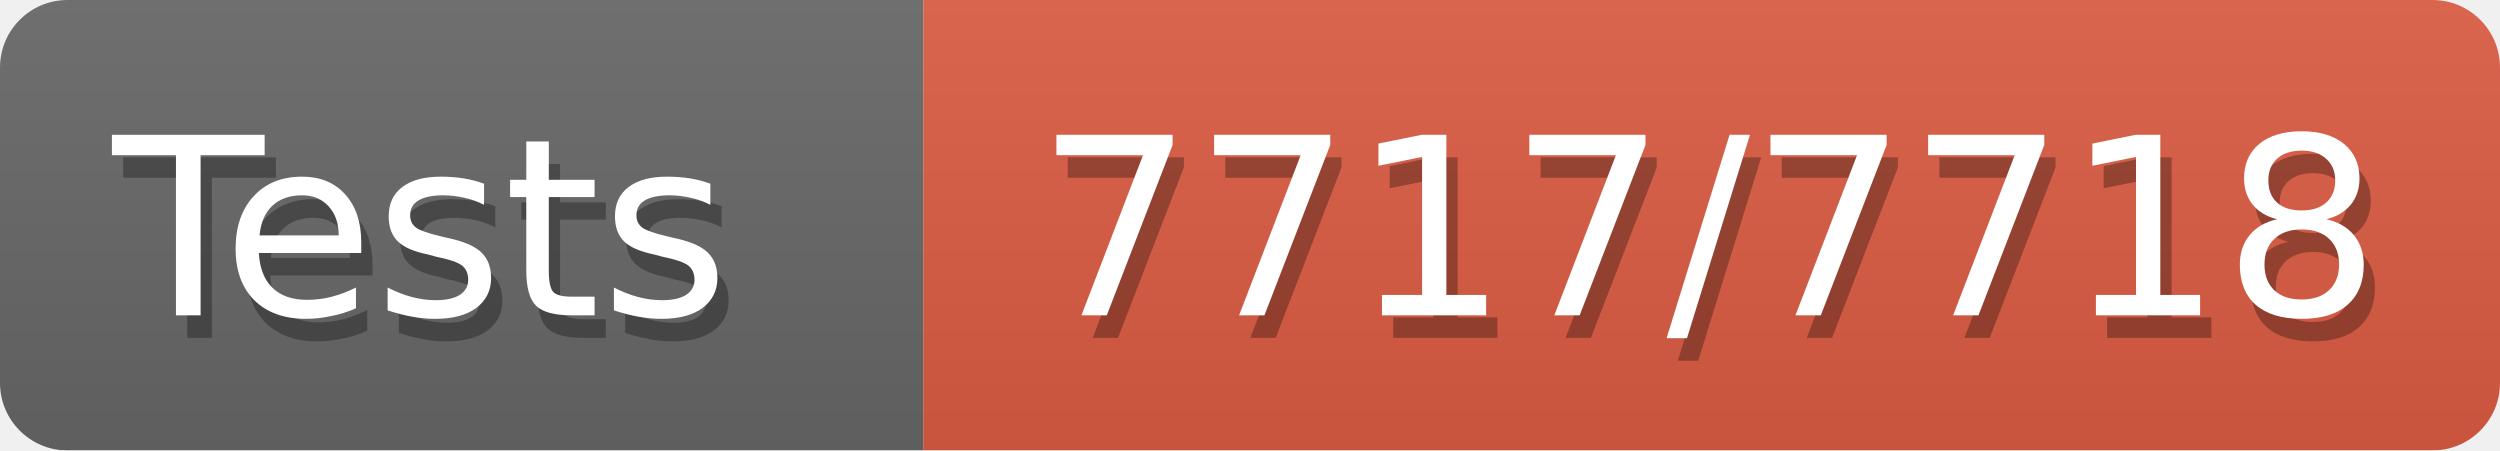
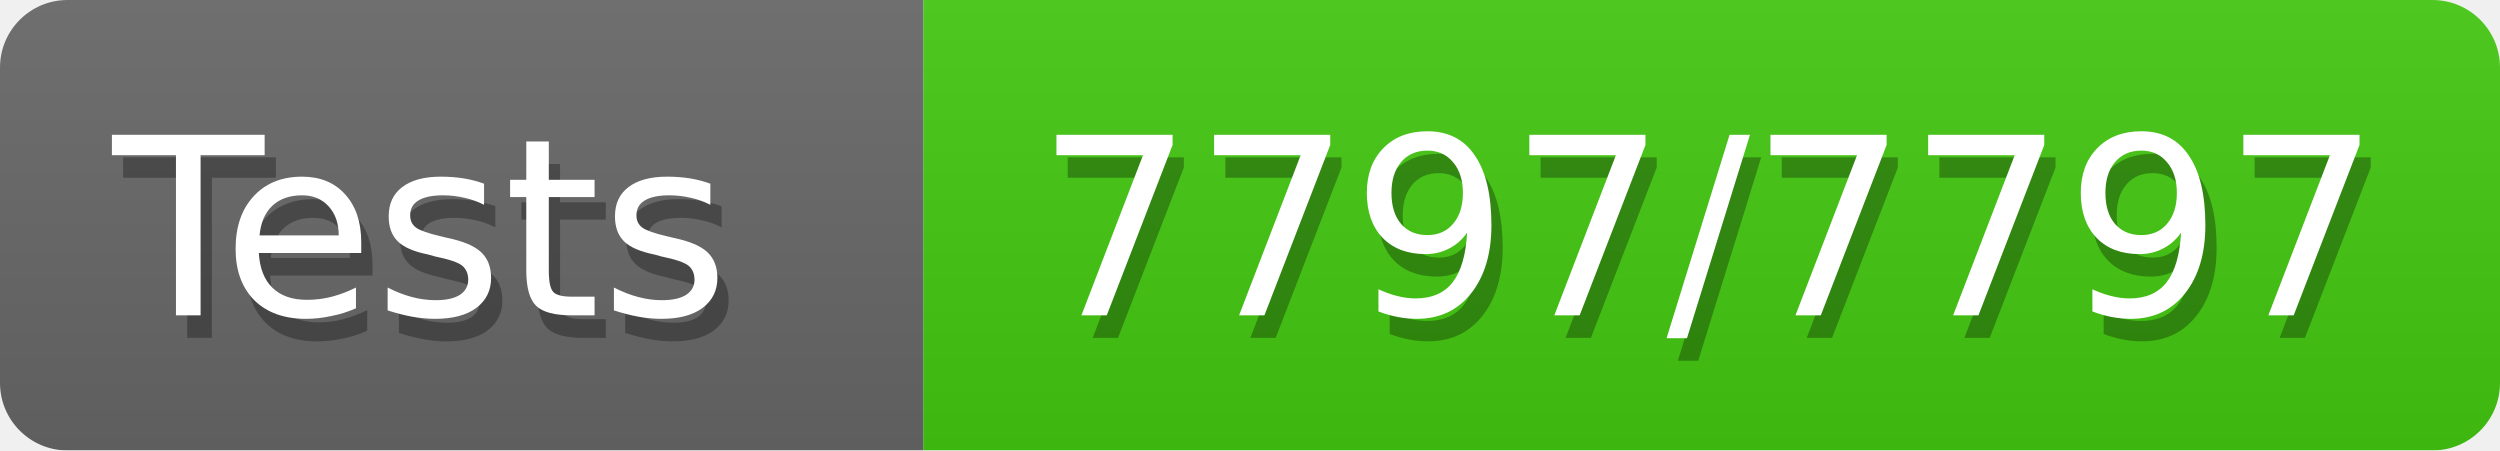
<svg xmlns="http://www.w3.org/2000/svg" width="111" height="20">
  <defs>
    <style>text{font-size:11px;font-family:Verdana,DejaVu Sans,Geneva,sans-serif}text.shadow{fill:#010101;fill-opacity:.3}text.high{fill:#fff}</style>
    <linearGradient id="smooth" x2="0" y2="100%">
      <stop offset="0" stop-color="#aaa" stop-opacity=".1" />
      <stop offset="1" stop-opacity=".1" />
    </linearGradient>
    <mask id="round">
      <rect width="100%" height="100%" fill="#fff" rx="3" />
    </mask>
  </defs>
  <g id="bg" mask="url(#round)">
    <path fill="#696969" d="M0 0h41v20H0z" />
-     <path fill="#e05d44" d="M41 0h70v20H41z" />
+     <path fill="#4c1" d="M41 0h70v20H41z" />
    <path fill="url(#smooth)" d="M0 0h111v20H0z" />
  </g>
  <g id="fg">
    <text x="5.5" y="15" class="shadow">Tests</text>
    <text x="5" y="14" class="high">Tests</text>
-     <text x="46.5" y="15" class="shadow">7717/7718</text>
-     <text x="46" y="14" class="high">7717/7718</text>
+     <text x="46.5" y="15" class="shadow">7797/7797</text>
+     <text x="46" y="14" class="high">7797/7797</text>
  </g>
</svg>
